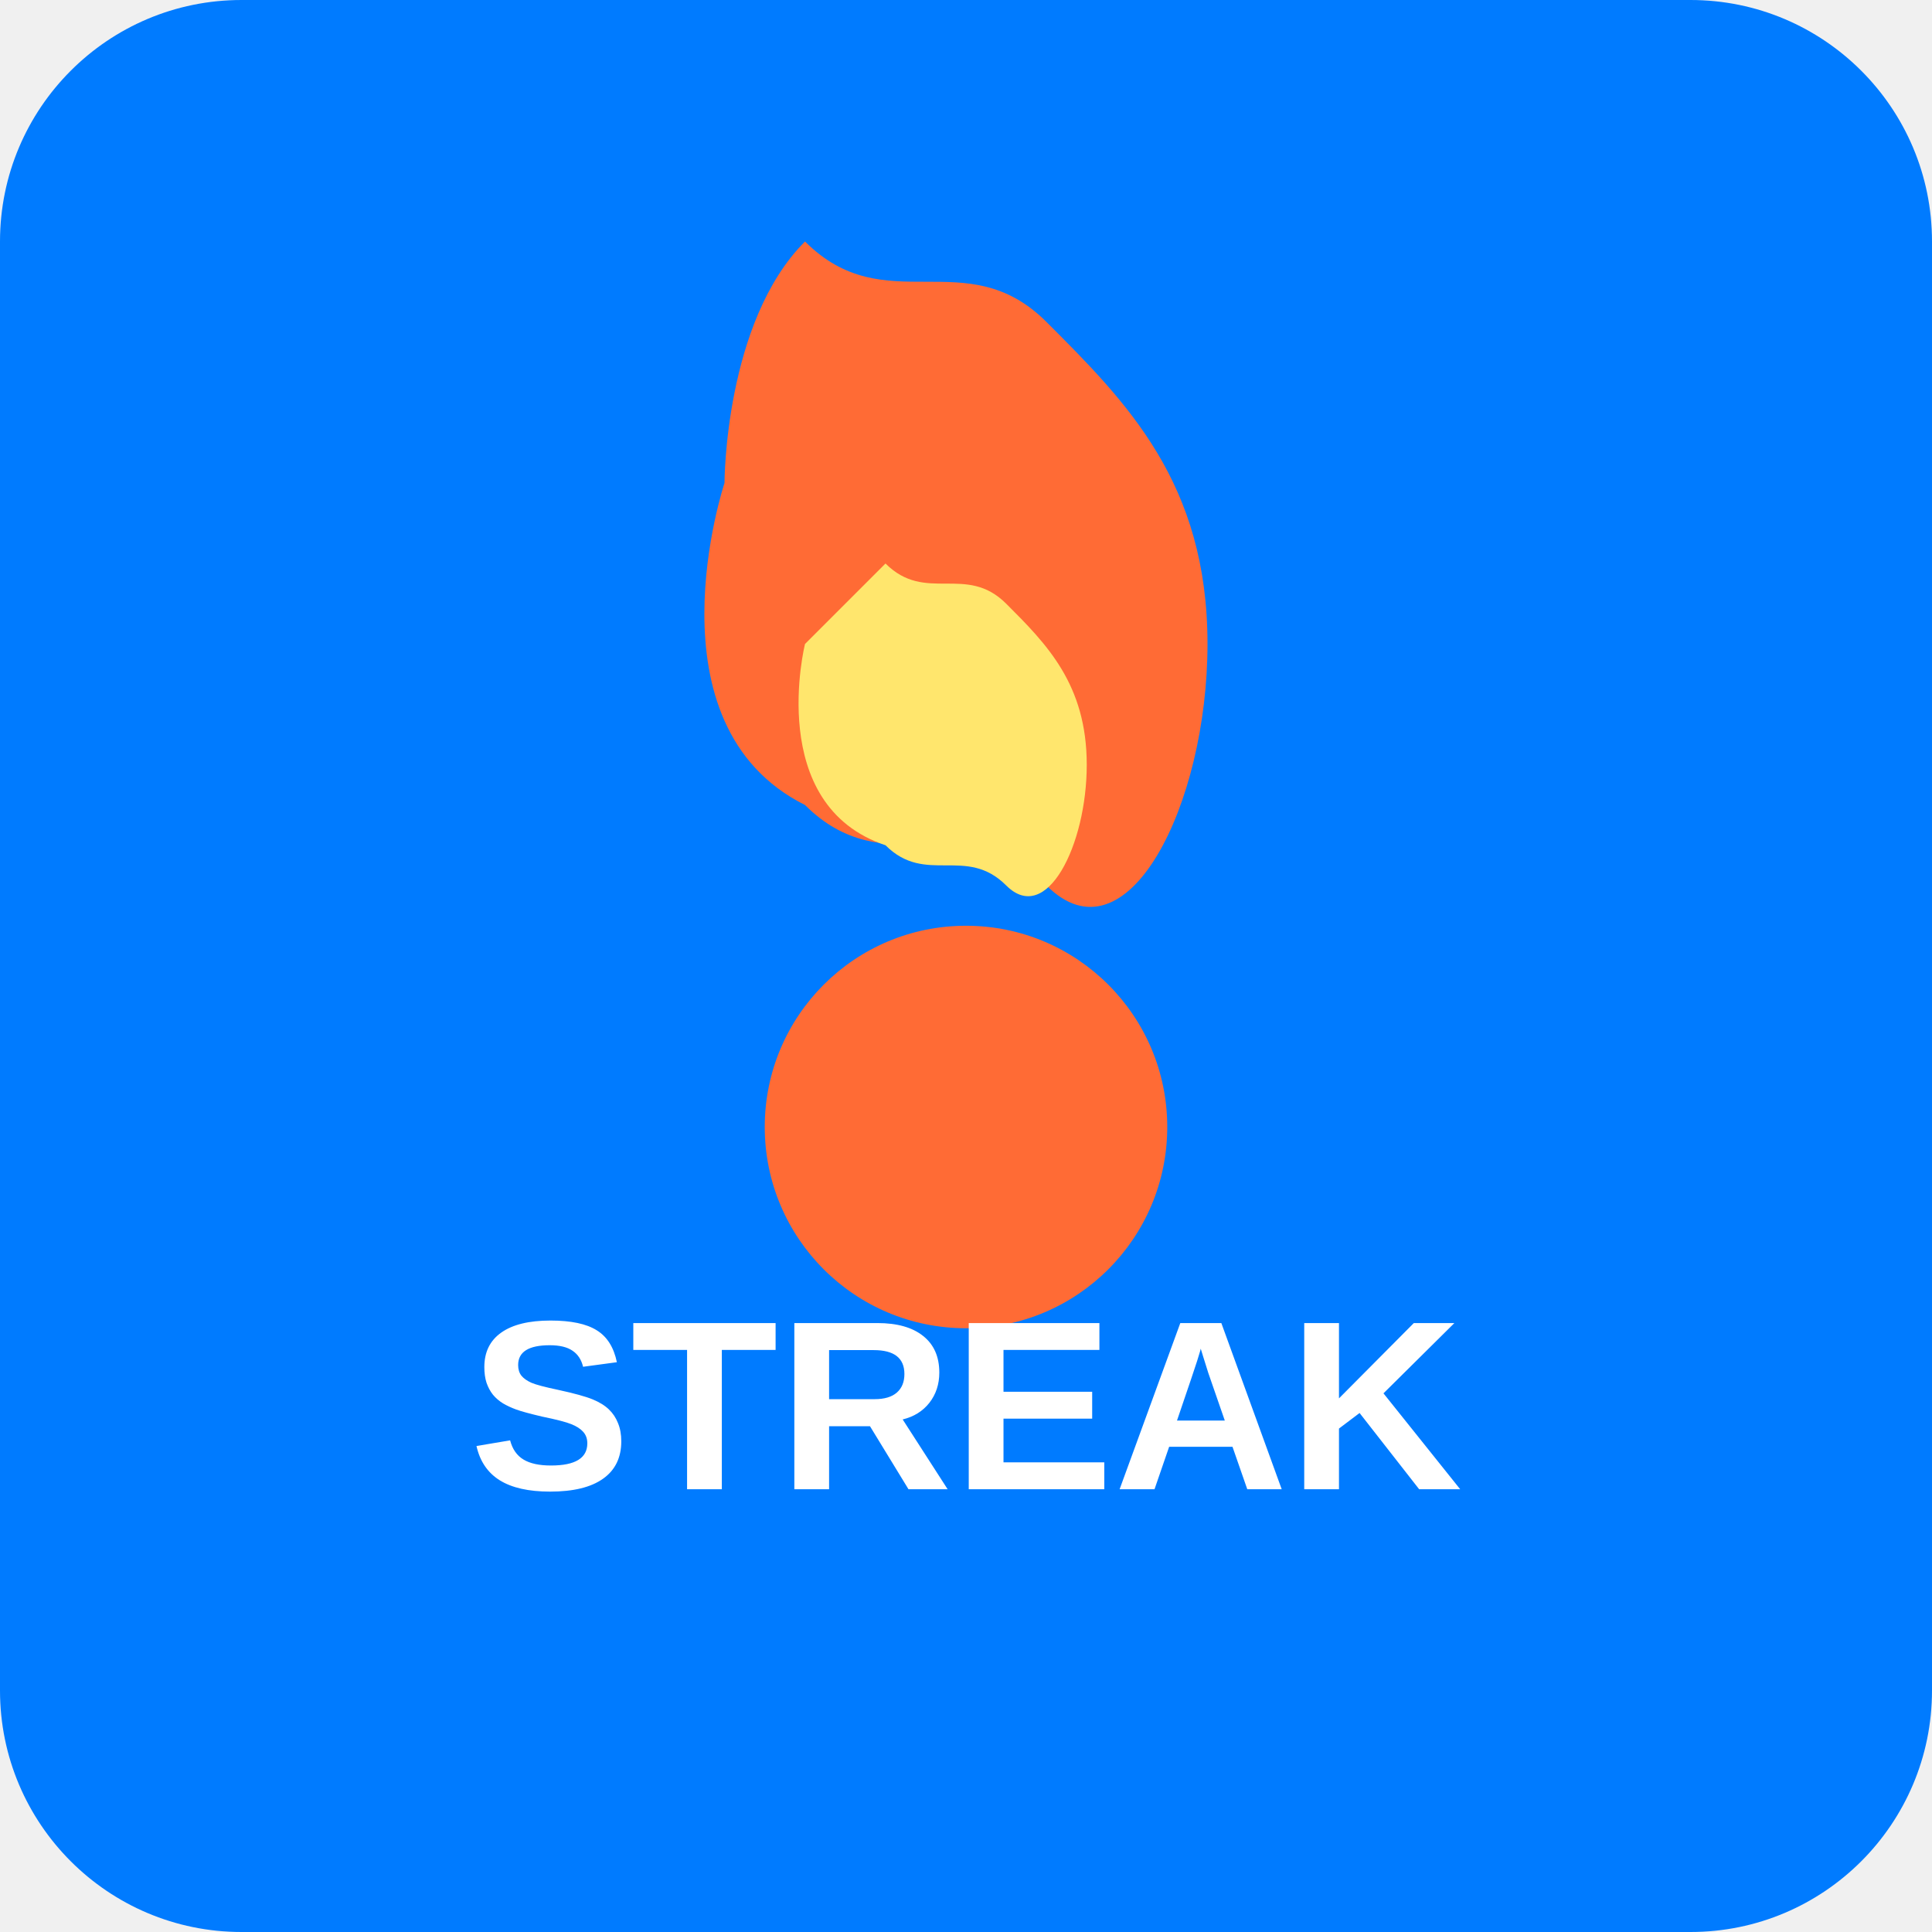
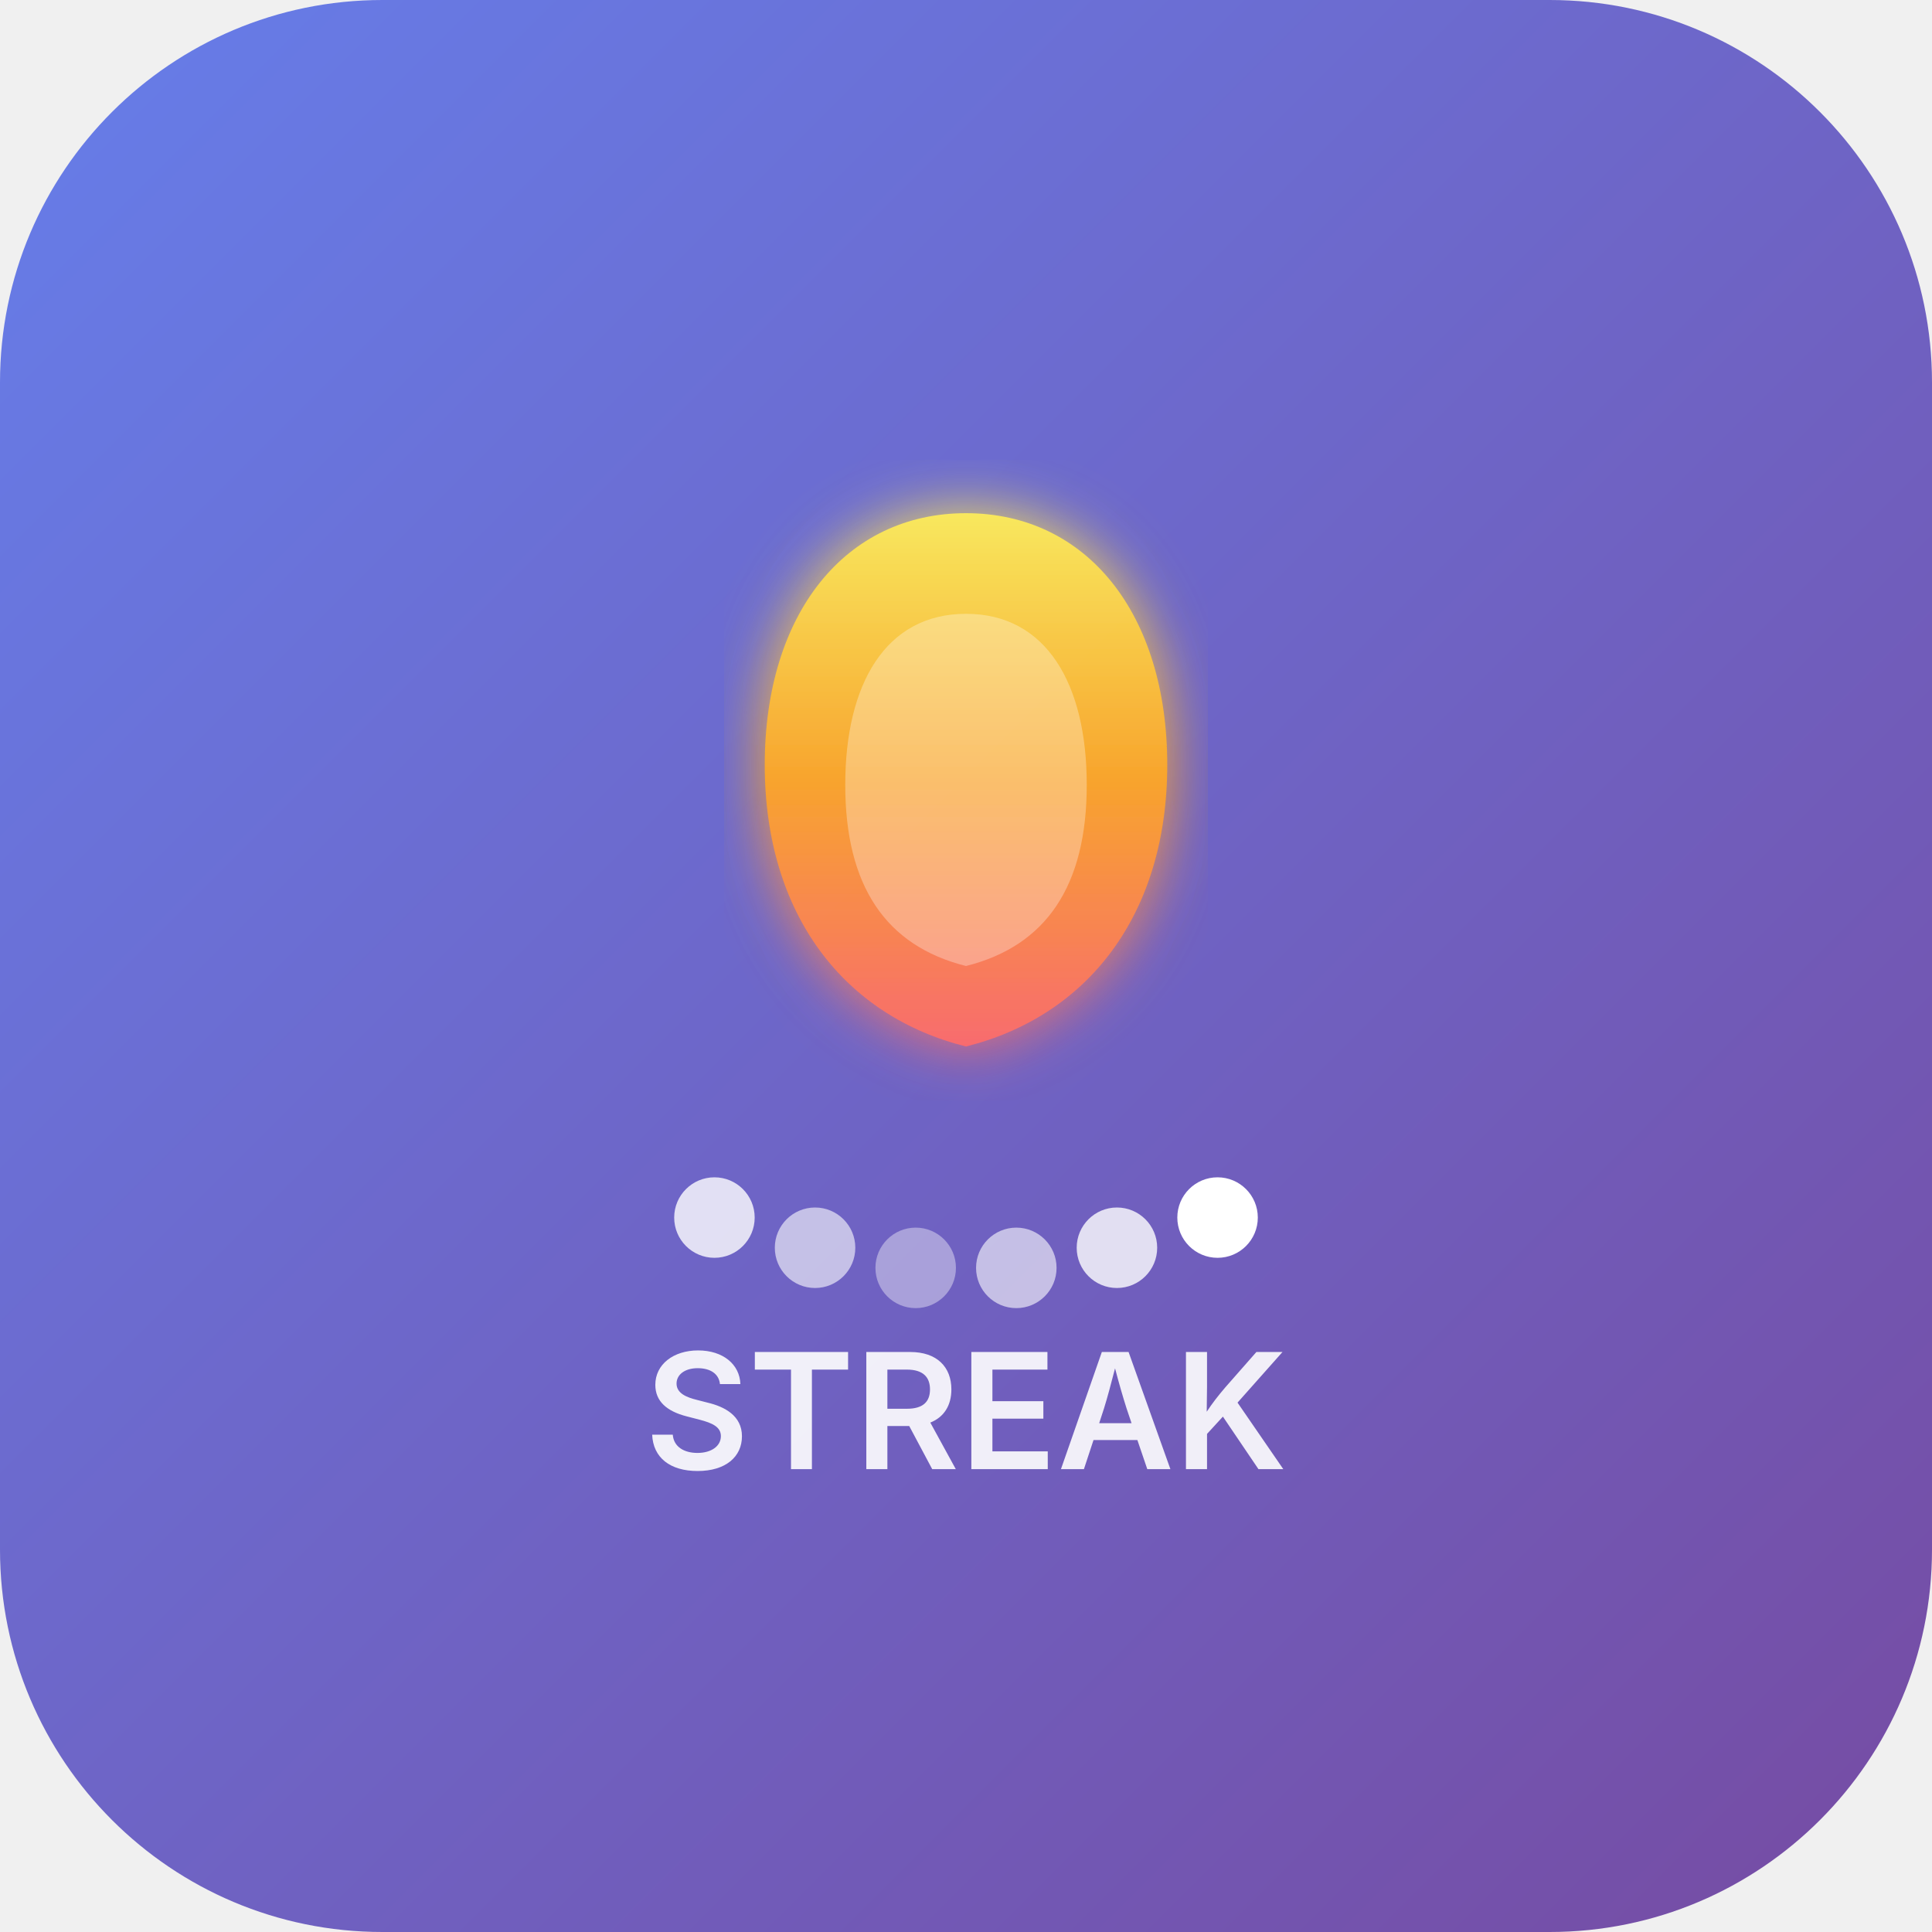
<svg xmlns="http://www.w3.org/2000/svg" width="192" height="192" viewBox="0 0 192 192">
-   <rect width="192" height="192" fill="#007BFF" rx="24" />
+   <defs>
+     <linearGradient id="bgGradient" x1="0%" y1="0%" x2="100%" y2="100%">
+       <stop offset="0%" style="stop-color:#667eea;stop-opacity:1" />
+       <stop offset="100%" style="stop-color:#764ba2;stop-opacity:1" />
+     </linearGradient>
+     <linearGradient id="flameGradient" x1="0%" y1="100%" x2="0%" y2="0%">
+       <stop offset="0%" style="stop-color:#ff6b6b;stop-opacity:1" />
+       <stop offset="50%" style="stop-color:#ffa726;stop-opacity:1" />
+       <stop offset="100%" style="stop-color:#ffee58;stop-opacity:1" />
+     </linearGradient>
+     <filter id="glow">
+       <feGaussianBlur stdDeviation="3" result="coloredBlur" />
+       <feMerge>
+         <feMergeNode in="coloredBlur" />
+         <feMergeNode in="SourceGraphic" />
+       </feMerge>
+     </filter>
+   </defs>
+   <rect width="192" height="192" fill="url(#bgGradient)" rx="38" />
  <g transform="translate(96,96)">
-     <path d="M-24,-48 C-24,-48 -32,-24 -16,-16 C-8,-8 0,-16 8,-8 C16,0 24,-16 24,-32 C24,-48 16,-56 8,-64 C0,-72 -8,-64 -16,-72 C-24,-64 -24,-48 -24,-48 Z" fill="#FF6B35" />
-     <path d="M-16,-32 C-16,-32 -20,-16 -8,-12 C-4,-8 0,-12 4,-8 C8,-4 12,-12 12,-20 C12,-28 8,-32 4,-36 C0,-40 -4,-36 -8,-40 C-12,-36 -16,-32 -16,-32 Z" fill="#FFE66D" />
-     <circle cx="0" cy="16" r="20" fill="#FF6B35" />
-     <text x="0" y="52" text-anchor="middle" font-family="Arial" font-size="24" font-weight="bold" fill="white">STREAK</text>
+     <path d="M0,-45 C-12,-45 -20,-35 -20,-20 C-20,-5 -12,5 0,8 C12,5 20,-5 20,-20 C20,-35 12,-45 0,-45 Z" fill="url(#flameGradient)" filter="url(#glow)" opacity="0.95" />
+     <path d="M0,-35 C-8,-35 -12,-28 -12,-18 C-12,-8 -8,-2 0,0 C8,-2 12,-8 12,-18 C12,-28 8,-35 0,-35 Z" fill="#fff" opacity="0.3" />
+     <circle cx="-25" cy="25" r="4" fill="#fff" opacity="0.8" />
+     <circle cx="-15" cy="28" r="4" fill="#fff" opacity="0.6" />
+     <circle cx="-5" cy="30" r="4" fill="#fff" opacity="0.4" />
+     <circle cx="5" cy="30" r="4" fill="#fff" opacity="0.6" />
+     <circle cx="15" cy="28" r="4" fill="#fff" opacity="0.8" />
+     <circle cx="25" cy="25" r="4" fill="#fff" />
+     <text x="0" y="50" text-anchor="middle" font-family="system-ui, -apple-system, sans-serif" font-size="16" font-weight="600" fill="#fff" opacity="0.9">STREAK</text>
  </g>
</svg>
